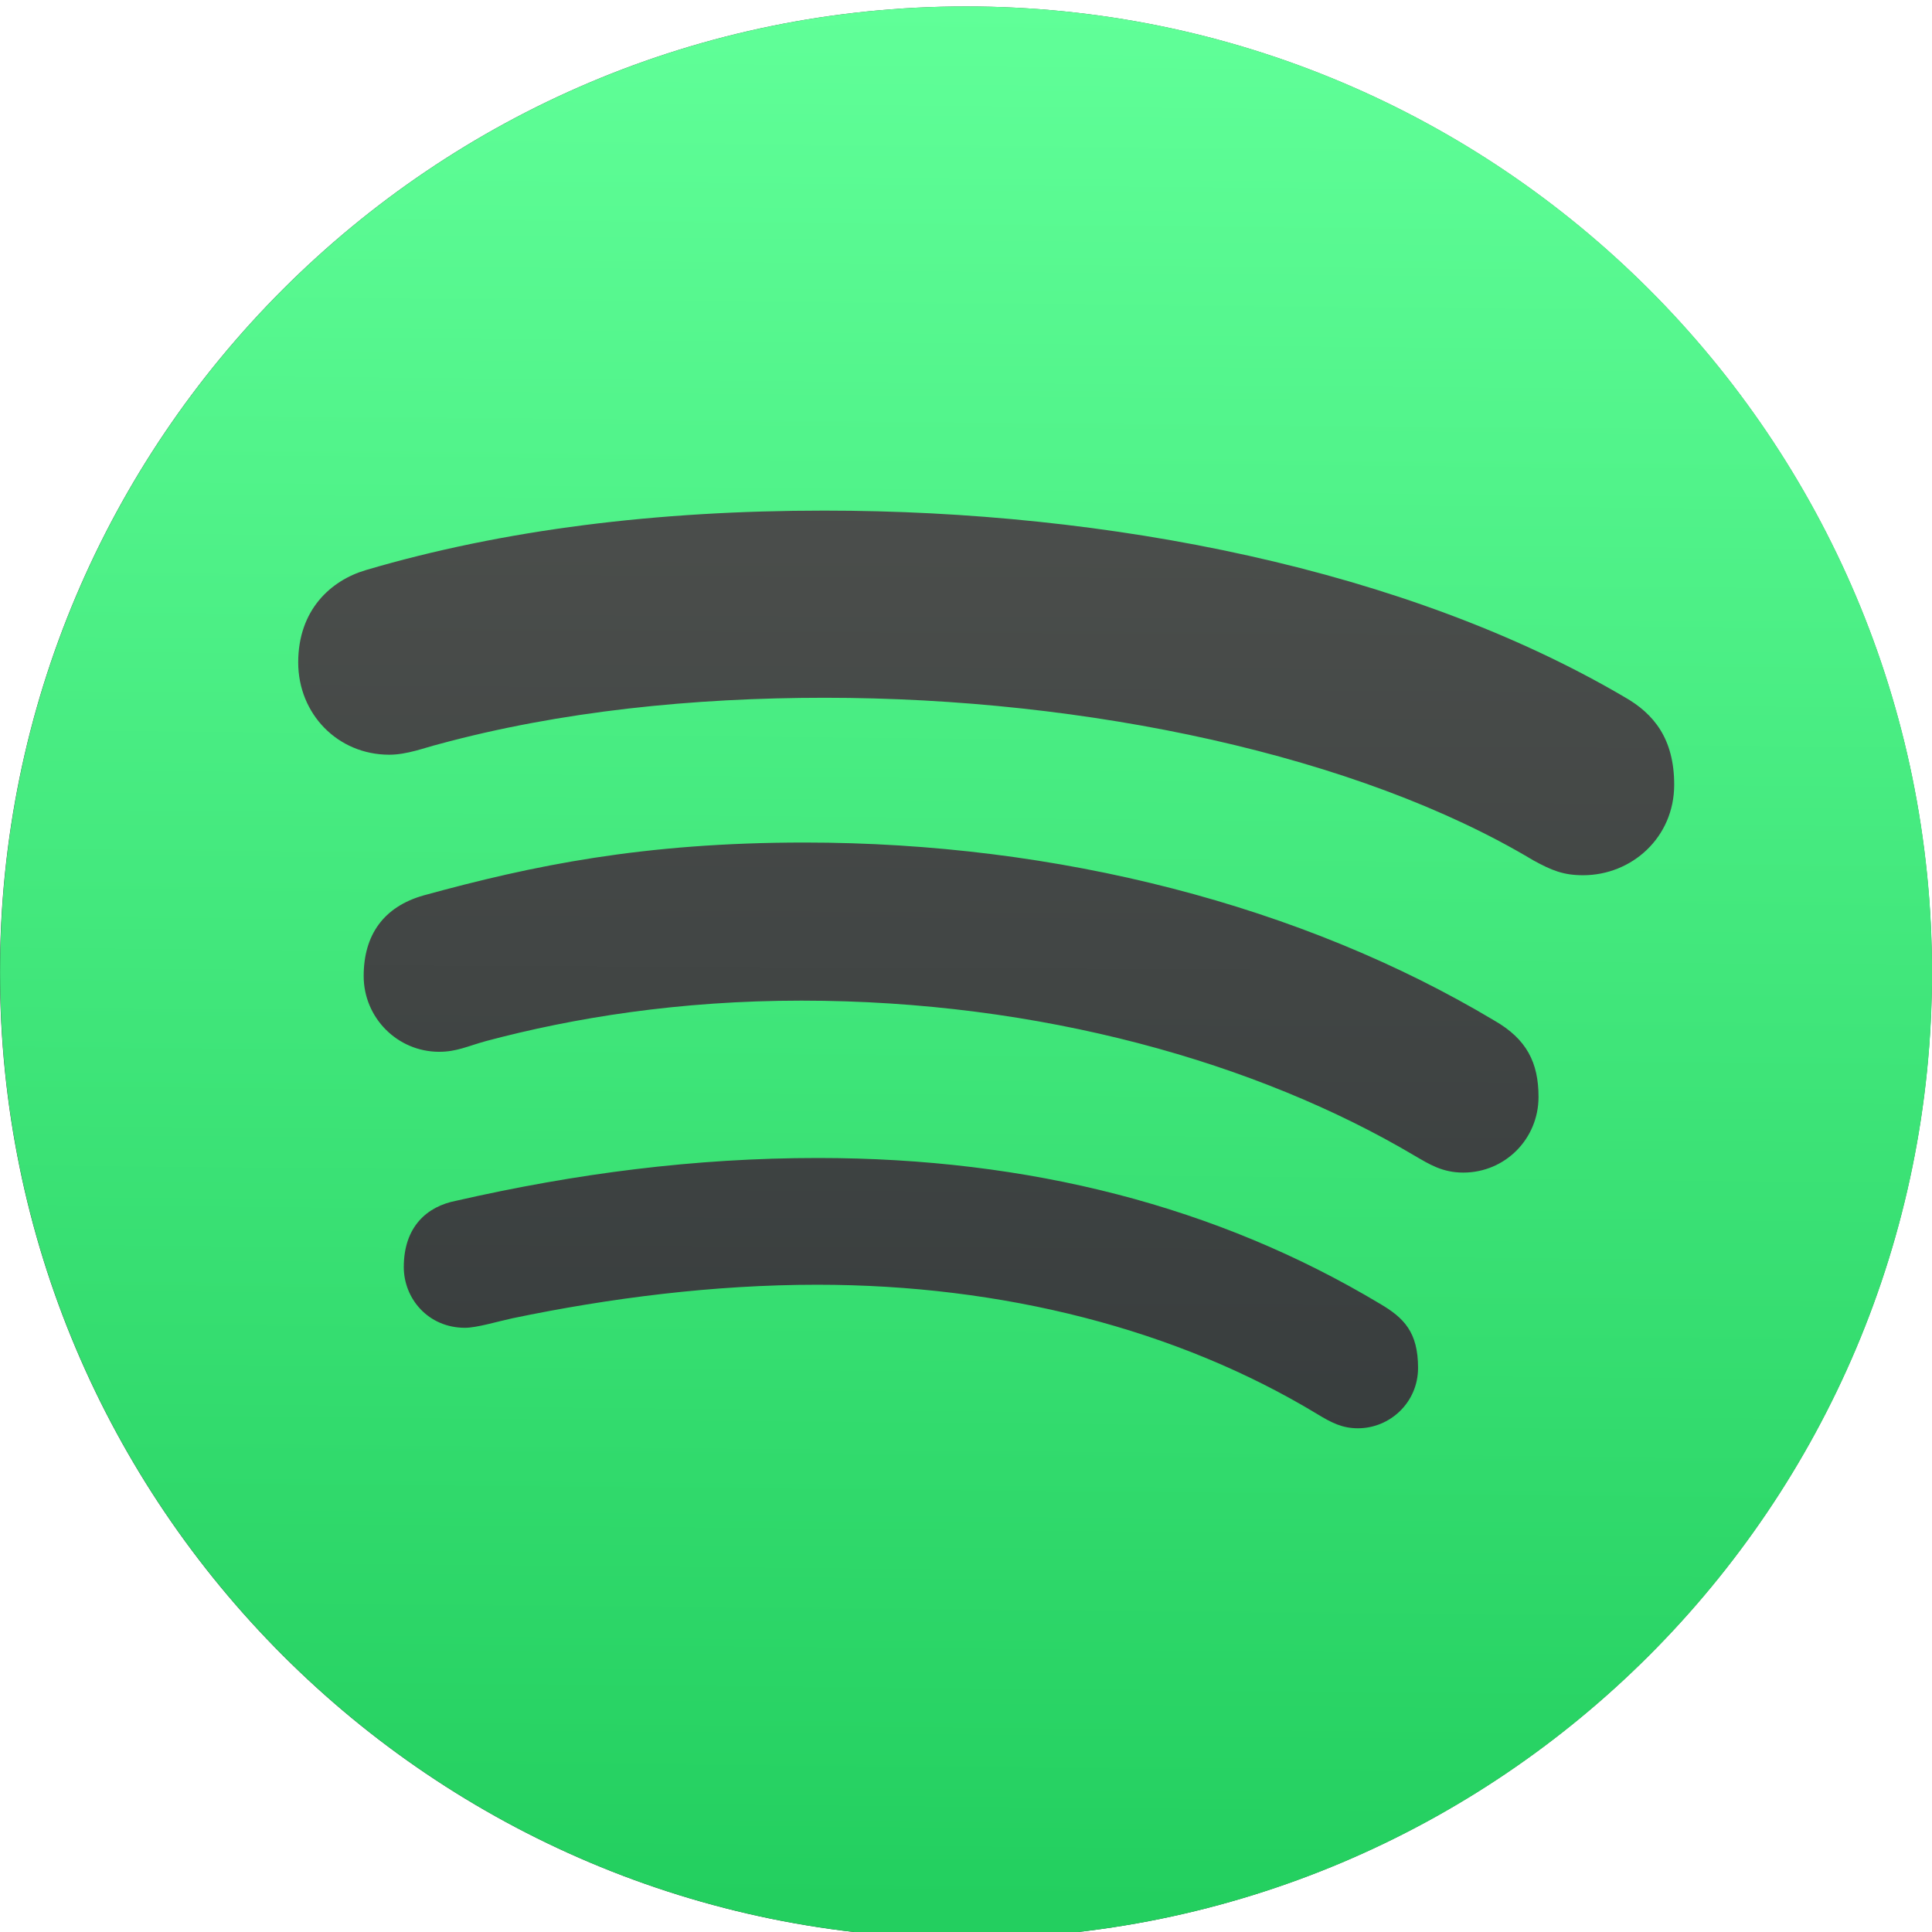
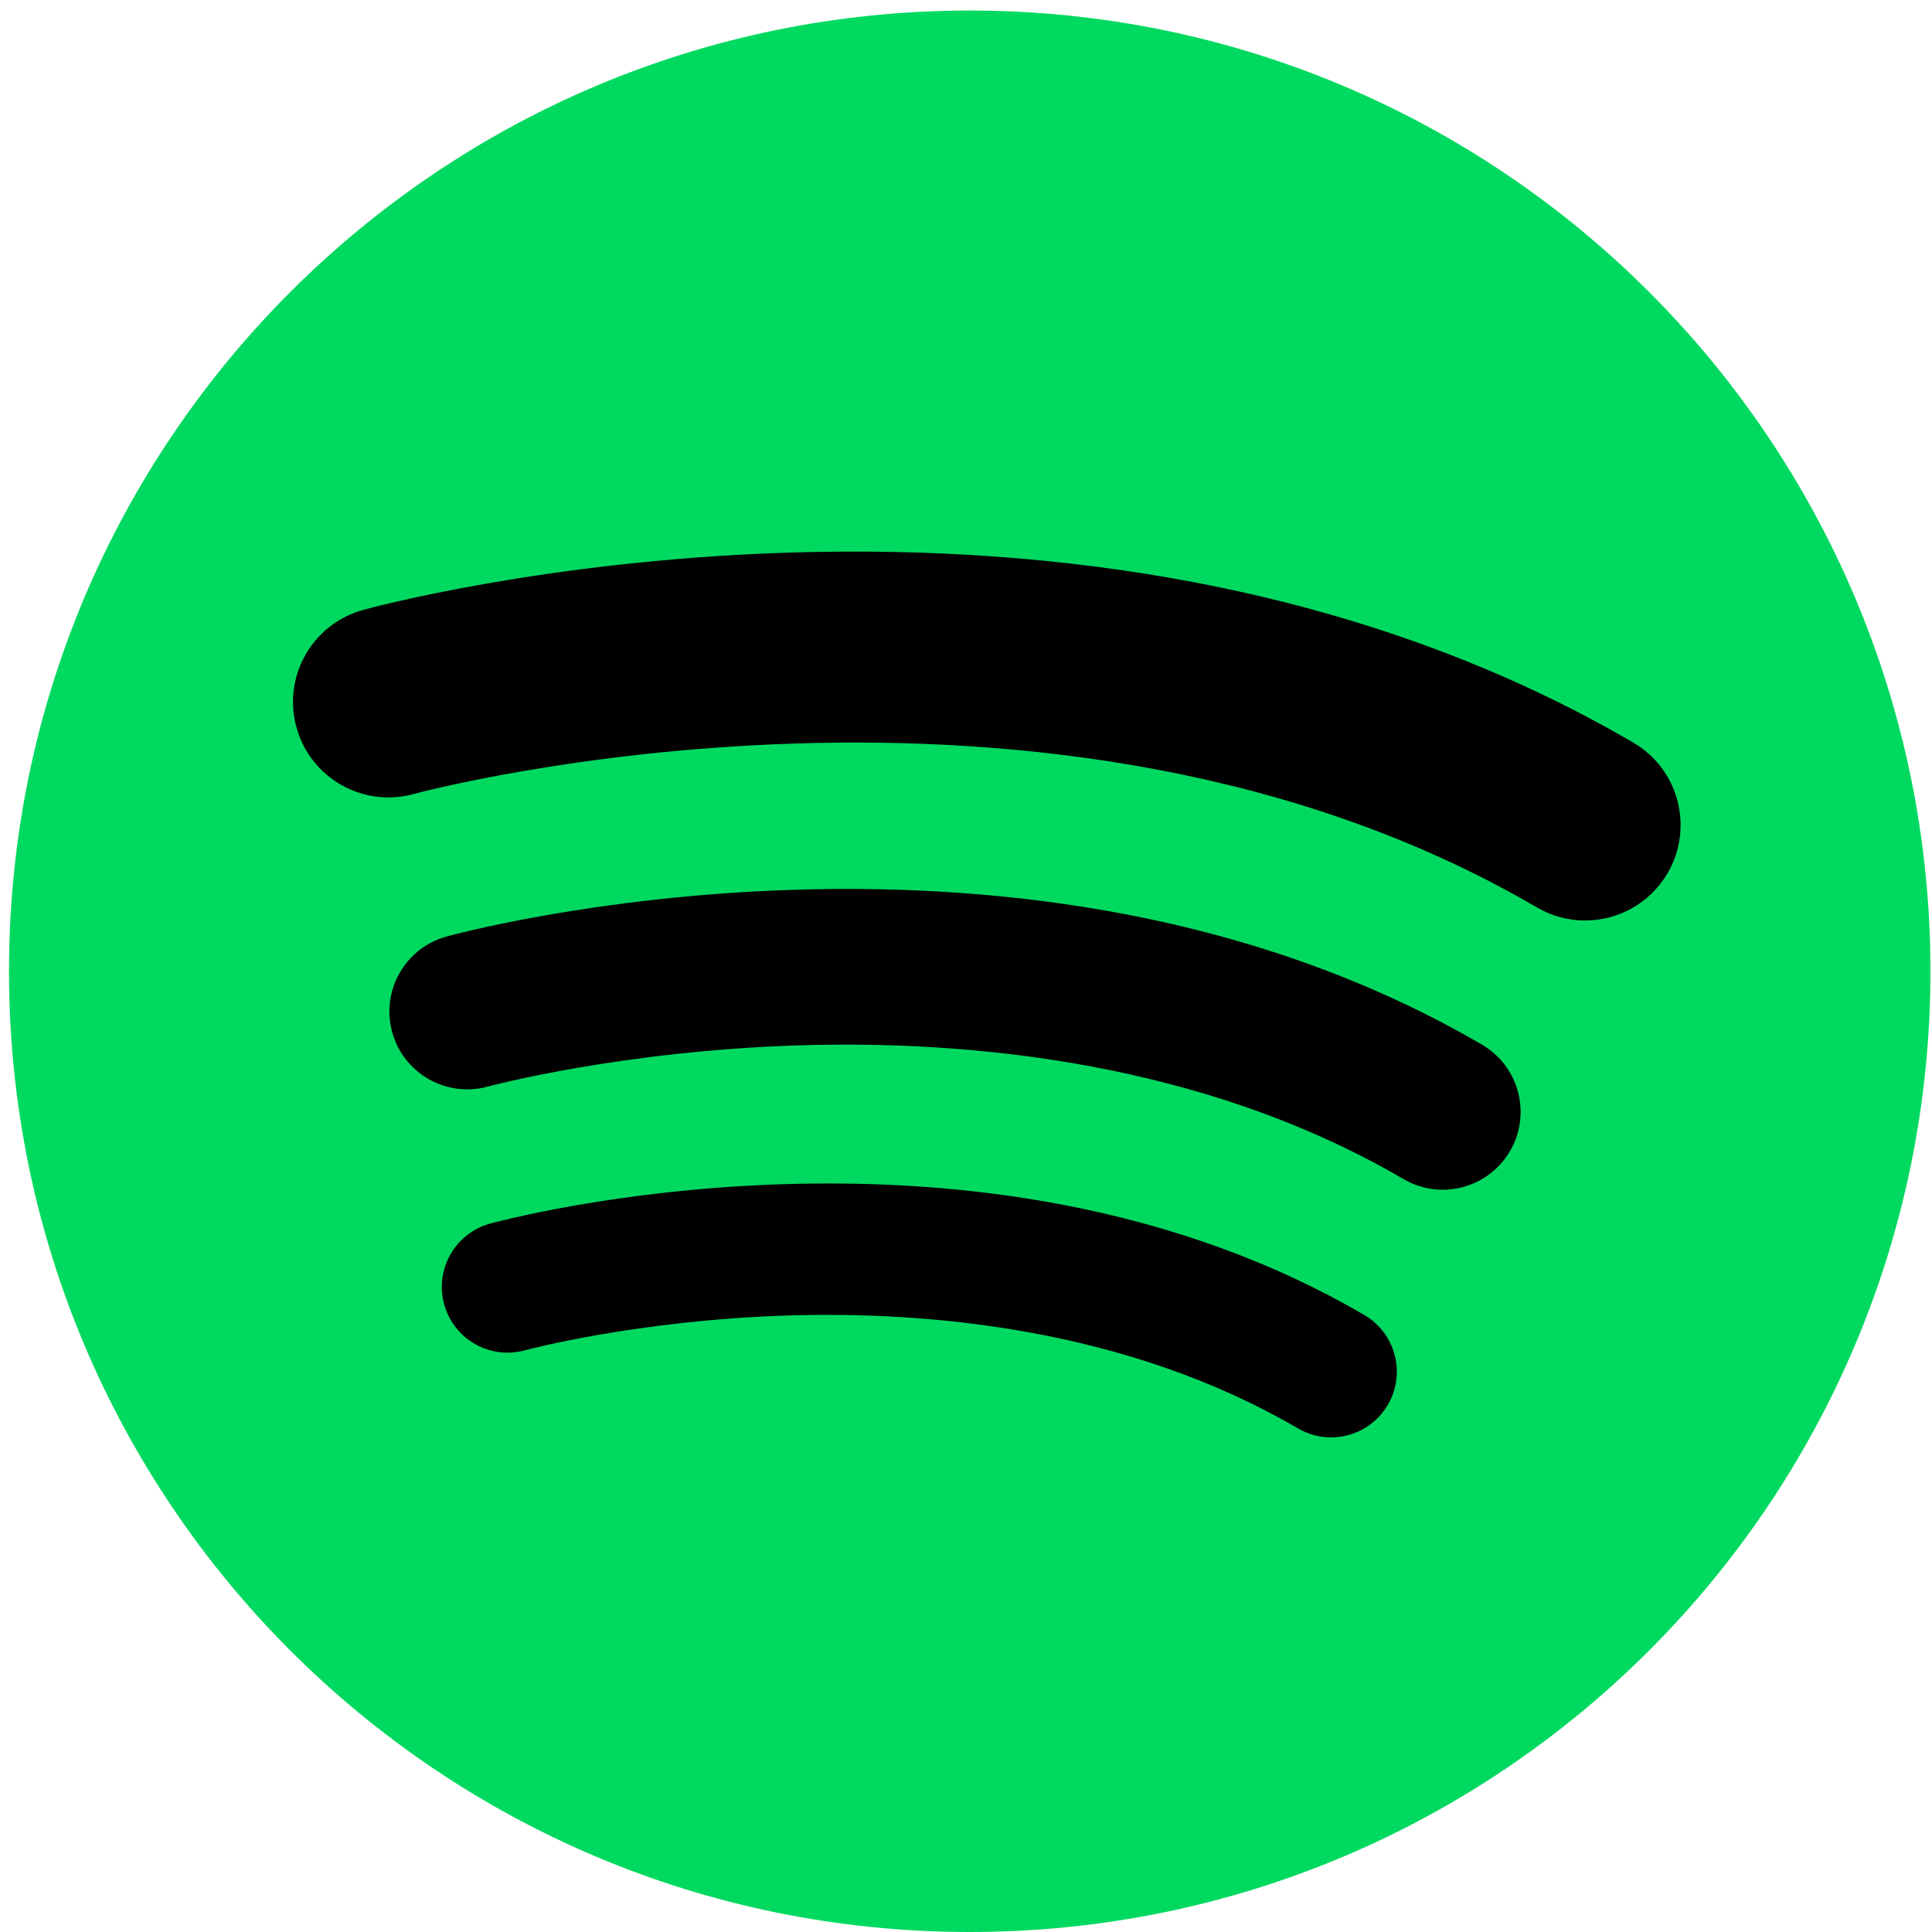
- <svg xmlns="http://www.w3.org/2000/svg" xmlns:ns2="http://www.openswatchbook.org/uri/2009/osb" xmlns:xlink="http://www.w3.org/1999/xlink" width="48" height="48" id="svg5453" version="1.1">
-   <defs id="defs5455">
-     <linearGradient id="linearGradient4232">
-       <stop style="stop-color:#3889e9;stop-opacity:1" offset="0" id="stop4234-0" />
-       <stop style="stop-color:#5ea5fb;stop-opacity:1" offset="1" id="stop4236" />
-     </linearGradient>
-     <linearGradient xlink:href="#linearGradient4232" id="linearGradient3426" x1="399.571" y1="545.798" x2="399.571" y2="517.798" gradientUnits="userSpaceOnUse" />
-     <style id="current-color-scheme" type="text/css">.ColorScheme-Text {
-         color:#31363b;
-       }
-       .ColorScheme-Background{
-         color:#eff0f1;
-       }
-       .ColorScheme-ViewText {
-         color:#31363b;
-       }
-       .ColorScheme-ViewBackground{
-         color:#fcfcfc;
-       }
-       .ColorScheme-ViewHover {
-         color:#3daee9;
-       }
-       .ColorScheme-ViewFocus{
-         color:#3daee9;
-       }
-       .ColorScheme-ButtonText {
-         color:#31363b;
-       }
-       .ColorScheme-ButtonBackground{
-         color:#eff0f1;
-       }
-       .ColorScheme-ButtonHover {
-         color:#3daee9;
-       }
-       .ColorScheme-ButtonFocus{
-         color:#3daee9;
-       }</style>
-     <style id="current-color-scheme-8" type="text/css">.ColorScheme-Text {
-         color:#31363b;
-       }
-       .ColorScheme-Background{
-         color:#eff0f1;
-       }
-       .ColorScheme-ViewText {
-         color:#31363b;
-       }
-       .ColorScheme-ViewBackground{
-         color:#fcfcfc;
-       }
-       .ColorScheme-ViewHover {
-         color:#3daee9;
-       }
-       .ColorScheme-ViewFocus{
-         color:#3daee9;
-       }
-       .ColorScheme-ButtonText {
-         color:#31363b;
-       }
-       .ColorScheme-ButtonBackground{
-         color:#eff0f1;
-       }
-       .ColorScheme-ButtonHover {
-         color:#3daee9;
-       }
-       .ColorScheme-ButtonFocus{
-         color:#3daee9;
-       }</style>
-     <style id="current-color-scheme-7" type="text/css">.ColorScheme-Text {
-         color:#31363b;
-       }
-       .ColorScheme-Background{
-         color:#eff0f1;
-       }
-       .ColorScheme-ViewText {
-         color:#31363b;
-       }
-       .ColorScheme-ViewBackground{
-         color:#fcfcfc;
-       }
-       .ColorScheme-ViewHover {
-         color:#3daee9;
-       }
-       .ColorScheme-ViewFocus{
-         color:#3daee9;
-       }
-       .ColorScheme-ButtonText {
-         color:#31363b;
-       }
-       .ColorScheme-ButtonBackground{
-         color:#eff0f1;
-       }
-       .ColorScheme-ButtonHover {
-         color:#3daee9;
-       }
-       .ColorScheme-ButtonFocus{
-         color:#3daee9;
-       }</style>
-     <linearGradient ns2:paint="gradient" id="linearGradient4207">
-       <stop id="stop3371" offset="0" style="stop-color:#3498db;stop-opacity:1;" />
-       <stop id="stop3373" offset="1" style="stop-color:#3498db;stop-opacity:0;" />
-     </linearGradient>
-     <style id="current-color-scheme-0" type="text/css">.ColorScheme-Text {
-         color:#31363b;
-       }
-       .ColorScheme-Background{
-         color:#eff0f1;
-       }
-       .ColorScheme-ViewText {
-         color:#31363b;
-       }
-       .ColorScheme-ViewBackground{
-         color:#fcfcfc;
-       }
-       .ColorScheme-ViewHover {
-         color:#3daee9;
-       }
-       .ColorScheme-ViewFocus{
-         color:#3daee9;
-       }
-       .ColorScheme-ButtonText {
-         color:#31363b;
-       }
-       .ColorScheme-ButtonBackground{
-         color:#eff0f1;
-       }
-       .ColorScheme-ButtonHover {
-         color:#3daee9;
-       }
-       .ColorScheme-ButtonFocus{
-         color:#3daee9;
-       }</style>
-     <style id="current-color-scheme-8-6" type="text/css">.ColorScheme-Text {
-         color:#31363b;
-       }
-       .ColorScheme-Background{
-         color:#eff0f1;
-       }
-       .ColorScheme-ViewText {
-         color:#31363b;
-       }
-       .ColorScheme-ViewBackground{
-         color:#fcfcfc;
-       }
-       .ColorScheme-ViewHover {
-         color:#3daee9;
-       }
-       .ColorScheme-ViewFocus{
-         color:#3daee9;
-       }
-       .ColorScheme-ButtonText {
-         color:#31363b;
-       }
-       .ColorScheme-ButtonBackground{
-         color:#eff0f1;
-       }
-       .ColorScheme-ButtonHover {
-         color:#3daee9;
-       }
-       .ColorScheme-ButtonFocus{
-         color:#3daee9;
-       }</style>
-     <style id="current-color-scheme-7-6" type="text/css">.ColorScheme-Text {
-         color:#31363b;
-       }
-       .ColorScheme-Background{
-         color:#eff0f1;
-       }
-       .ColorScheme-ViewText {
-         color:#31363b;
-       }
-       .ColorScheme-ViewBackground{
-         color:#fcfcfc;
-       }
-       .ColorScheme-ViewHover {
-         color:#3daee9;
-       }
-       .ColorScheme-ViewFocus{
-         color:#3daee9;
-       }
-       .ColorScheme-ButtonText {
-         color:#31363b;
-       }
-       .ColorScheme-ButtonBackground{
-         color:#eff0f1;
-       }
-       .ColorScheme-ButtonHover {
-         color:#3daee9;
-       }
-       .ColorScheme-ButtonFocus{
-         color:#3daee9;
-       }</style>
-     <style id="current-color-scheme-4" type="text/css">.ColorScheme-Text {
-         color:#31363b;
-       }
-       .ColorScheme-Background{
-         color:#eff0f1;
-       }
-       .ColorScheme-ViewText {
-         color:#31363b;
-       }
-       .ColorScheme-ViewBackground{
-         color:#fcfcfc;
-       }
-       .ColorScheme-ViewHover {
-         color:#3daee9;
-       }
-       .ColorScheme-ViewFocus{
-         color:#3daee9;
-       }
-       .ColorScheme-ButtonText {
-         color:#31363b;
-       }
-       .ColorScheme-ButtonBackground{
-         color:#eff0f1;
-       }
-       .ColorScheme-ButtonHover {
-         color:#3daee9;
-       }
-       .ColorScheme-ButtonFocus{
-         color:#3daee9;
-       }</style>
-     <style id="current-color-scheme-8-0" type="text/css">.ColorScheme-Text {
-         color:#31363b;
-       }
-       .ColorScheme-Background{
-         color:#eff0f1;
-       }
-       .ColorScheme-ViewText {
-         color:#31363b;
-       }
-       .ColorScheme-ViewBackground{
-         color:#fcfcfc;
-       }
-       .ColorScheme-ViewHover {
-         color:#3daee9;
-       }
-       .ColorScheme-ViewFocus{
-         color:#3daee9;
-       }
-       .ColorScheme-ButtonText {
-         color:#31363b;
-       }
-       .ColorScheme-ButtonBackground{
-         color:#eff0f1;
-       }
-       .ColorScheme-ButtonHover {
-         color:#3daee9;
-       }
-       .ColorScheme-ButtonFocus{
-         color:#3daee9;
-       }</style>
-     <style id="current-color-scheme-7-7" type="text/css">.ColorScheme-Text {
-         color:#31363b;
-       }
-       .ColorScheme-Background{
-         color:#eff0f1;
-       }
-       .ColorScheme-ViewText {
-         color:#31363b;
-       }
-       .ColorScheme-ViewBackground{
-         color:#fcfcfc;
-       }
-       .ColorScheme-ViewHover {
-         color:#3daee9;
-       }
-       .ColorScheme-ViewFocus{
-         color:#3daee9;
-       }
-       .ColorScheme-ButtonText {
-         color:#31363b;
-       }
-       .ColorScheme-ButtonBackground{
-         color:#eff0f1;
-       }
-       .ColorScheme-ButtonHover {
-         color:#3daee9;
-       }
-       .ColorScheme-ButtonFocus{
-         color:#3daee9;
-       }</style>
-     <linearGradient id="linearGradient3110">
-       <stop style="stop-color:#23cf5f;stop-opacity:1" offset="0" id="stop3112" />
-       <stop style="stop-color:#60ff98;stop-opacity:1" offset="1" id="stop3114" />
-     </linearGradient>
-     <linearGradient xlink:href="#linearGradient3110" id="linearGradient4240" x1="-863.693" y1="673.755" x2="-859.811" y2="250.228" gradientUnits="userSpaceOnUse" gradientTransform="translate(534.0824,-14.98381)" />
-     <linearGradient id="linearGradient4227">
-       <stop id="stop4229" style="stop-color:#2e3436;stop-opacity:1" offset="0" />
-       <stop id="stop4231" style="stop-color:#555753;stop-opacity:1" offset="1" />
-     </linearGradient>
-     <linearGradient xlink:href="#linearGradient4227" id="linearGradient4365" x1="-499.334" y1="478.747" x2="-152.44" y2="478.747" gradientUnits="userSpaceOnUse" />
-     <linearGradient xlink:href="#linearGradient4227" id="linearGradient4367" gradientUnits="userSpaceOnUse" x1="-317.253" y1="653.545" x2="-315.585" y2="302.492" />
-   </defs>
-   <g id="layer1" transform="translate(-384.5714,-499.798)">
-     <g id="g4207" transform="matrix(0.09021051,0,0,0.09021051,438.3362,482.0766)">
-       <g id="g4571" transform="matrix(1.204087,0,0,1.204087,-42.99542,-139.0382)">
-         <g transform="matrix(9.206295,0,0,9.206295,-4262.747,-3635.204)" id="layer1-5">
-           <g transform="matrix(0.09021051,0,0,0.09021051,438.3362,482.0766)" id="g4207-8">
-             <g transform="matrix(1.204087,0,0,1.204087,63.52082,-89.41129)" id="g4571-5">
-               <g transform="matrix(15.075,0,0,15.075,-6218.922,-8263.619)" id="layer1-9">
-                 <circle style="opacity:1;fill:url(#linearGradient3426);fill-opacity:1;stroke:none;stroke-width:4;stroke-miterlimit:4;stroke-dasharray:none;stroke-dashoffset:0;stroke-opacity:1" id="ellipse4233" cx="400.571" cy="531.798" r="0" />
-               </g>
-             </g>
-           </g>
-         </g>
-         <g style="display:inline" transform="matrix(9.206295,0,0,9.206295,-4388.458,-4368.38)" id="layer1-4" />
-         <g id="g5299" transform="translate(-14.07353,-2.010505)">
-           <g id="g4724" transform="matrix(0.9594637,0,0,0.9594637,-17.71079,32.81424)">
-             <g transform="translate(107.0692,39.91938)" id="g6482">
-               <g id="g4224" transform="translate(2.9510586e-6,-0.8787642)">
-                 <g transform="matrix(0.9482425,0,0,0.9482425,-4.646926,6.824388)" id="g5856" />
-                 <g id="g4222" transform="matrix(1.051075,0,0,1.051075,16.46024,-22.65007)">
-                   <g id="g5290" transform="matrix(1.016618,0,0,1.016618,5.289521,-7.418204)">
-                     <g style="fill:url(#linearGradient4365);fill-opacity:1.0;stroke:none;stroke-width:15.27;stroke-miterlimit:4;stroke-dasharray:none" transform="matrix(1.242537,0,0,1.242537,82.65145,-144.2327)" id="g4235">
-                       <circle style="opacity:1;fill:url(#linearGradient4367);fill-opacity:1;stroke:none;stroke-width:15.445;stroke-linecap:round;stroke-linejoin:round;stroke-miterlimit:4;stroke-dasharray:none;stroke-opacity:1" id="path4217" cx="-325.887" cy="478.747" r="173.447" />
-                       <g transform="matrix(8.797127,0,0,8.797127,-3865.87,-4050.798)" id="layer1-14" style="fill:url(#linearGradient4365);fill-opacity:1.0;stroke:none;stroke-width:1.736;stroke-miterlimit:4;stroke-dasharray:none">
-                         <g id="layer1-1" transform="matrix(1.678138,0,0,1.678138,-263.9189,-368.6503)" style="fill:url(#linearGradient4365);fill-opacity:1.0;stroke:none;stroke-width:1.034;stroke-miterlimit:4;stroke-dasharray:none">
-                           <path d="" style="opacity:1;fill:url(#linearGradient4365);fill-opacity:1.0;stroke:none;stroke-width:1.034;stroke-linecap:round;stroke-linejoin:round;stroke-miterlimit:4;stroke-dasharray:none;stroke-opacity:1" id="path4693" r="13.408" cy="526.612" cx="396.619" />
-                         </g>
-                         <g style="fill:url(#linearGradient4365);fill-opacity:1.0;stroke:none;stroke-width:1.591;stroke-miterlimit:4;stroke-dasharray:none" id="layer1-8" transform="matrix(1.090726,0,0,1.090726,-87.78323,-57.81163)" />
-                       </g>
-                     </g>
-                     <path id="path3101" d="m -322.24,235.113 c -119.024,0 -215.514,96.483 -215.514,215.51 0,119.026 96.49,215.519 215.514,215.519 119.024,0 215.514,-96.492 215.514,-215.519 0,-119.027 -96.49,-215.51 -215.514,-215.51 z m -31.623,112.48 c 63.282,0 129.864,13.018 178.498,41.583 6.555,3.713 11.105,9.311 11.105,19.573 0,11.748 -9.443,20.191 -20.327,20.191 -4.388,0 -6.991,-1.067 -11.105,-3.32 -39.009,-23.391 -99.544,-36.272 -158.089,-36.272 -29.224,0 -58.905,2.972 -86.093,10.35 -3.131,0.788 -7.089,2.356 -11.05,2.356 -11.497,0 -20.318,-9.096 -20.318,-20.591 0,-11.712 7.259,-18.287 15.089,-20.6 30.721,-9.051 65.013,-13.27 102.291,-13.27 z m -4.393,74.053 c 56.411,0 110.983,14.05 153.887,39.728 7.193,4.124 9.841,9.362 9.841,17.035 0,9.332 -7.429,16.871 -16.798,16.871 -4.676,0 -7.618,-1.89 -10.796,-3.738 -35.057,-20.805 -83.645,-34.625 -136.852,-34.625 -27.289,0 -50.844,3.821 -70.341,9.013 -4.2,1.156 -6.555,2.401 -10.486,2.401 -9.269,0 -16.835,-7.553 -16.835,-16.899 0,-9.165 4.445,-15.475 13.406,-17.999 24.226,-6.654 48.966,-11.787 84.974,-11.787 z m 2.956,70.378 c 47.16,0 89.19,10.819 125.356,32.497 5.383,3.143 8.54,6.354 8.54,14.325 0,7.769 -6.318,13.479 -13.406,13.479 -3.485,0 -5.863,-1.209 -9.122,-3.192 -31.234,-18.898 -70.179,-28.832 -111.513,-28.832 -23.06,0 -46.269,2.957 -67.976,7.476 -3.53,0.766 -7.972,2.129 -10.623,2.129 -8.184,0 -13.643,-6.501 -13.643,-13.543 0,-9.056 5.225,-13.565 11.723,-14.807 26.619,-6.066 53.129,-9.532 80.663,-9.532 z" style="fill:url(#linearGradient4240);fill-opacity:1;stroke:none" />
-                   </g>
-                   <g transform="matrix(9.128987,0,0,9.128987,-846.2162,-9095.717)" id="layer1-40" />
-                 </g>
-               </g>
-             </g>
-           </g>
-         </g>
-       </g>
-     </g>
-   </g>
+ <svg xmlns="http://www.w3.org/2000/svg" version="1.1" id="Layer_1" x="0px" y="0px" viewBox="0 0 430 430" xml:space="preserve" width="430" height="430">
+   <defs id="defs37" />
+   <circle id="circle3730" cy="218.004" cx="213.831" style="stroke-width:4.2" r="210" />
+   <path style="fill:#00d95f" d="M 215.826,2.348 C 97.733,2.348 2,98.081 2,216.174 c 0,118.093 95.733,213.826 213.826,213.826 118.093,0 213.826,-95.733 213.826,-213.826 C 429.652,98.081 333.919,2.348 215.826,2.348 Z m 93.06,310.32 c -2.719,4.652 -7.612,7.246 -12.638,7.247 -2.506,0 -5.044,-0.645 -7.364,-2 -38.425,-22.456 -82.815,-26.065 -113.295,-25.138 -33.763,1.027 -58.523,7.692 -58.769,7.76 -7.783,2.126 -15.826,-2.454 -17.961,-10.236 -2.134,-7.781 2.43,-15.819 10.209,-17.962 1.116,-0.307 27.76,-7.544 64.811,-8.766 21.824,-0.72 42.834,0.801 62.438,4.52 24.83,4.71 47.48,12.978 67.322,24.574 6.973,4.074 9.321,13.03 5.247,20.001 z m 27.184,-56.459 c -3.22,5.511 -9.016,8.583 -14.97,8.584 -2.968,0 -5.975,-0.763 -8.723,-2.369 -45.514,-26.6 -98.097,-30.873 -134.2,-29.776 -39.994,1.217 -69.323,9.112 -69.614,9.192 -9.217,2.515 -18.746,-2.906 -21.275,-12.124 -2.528,-9.218 2.879,-18.738 12.093,-21.277 1.322,-0.364 32.882,-8.937 76.77,-10.384 25.853,-0.852 50.739,0.949 73.96,5.354 29.412,5.58 56.241,15.373 79.744,29.108 8.26,4.826 11.042,15.434 6.215,23.692 z m 16.711,-51.335 c -3.641,0 -7.329,-0.936 -10.7,-2.906 -108.207,-63.238 -248.572,-25.643 -249.977,-25.255 -11.313,3.117 -23.008,-3.527 -26.124,-14.839 -3.117,-11.312 3.527,-23.008 14.839,-26.124 1.621,-0.447 40.333,-10.962 94.166,-12.737 31.713,-1.044 62.237,1.164 90.72,6.567 36.077,6.844 68.987,18.856 97.815,35.704 10.13,5.92 13.543,18.931 7.623,29.061 -3.95,6.76 -11.059,10.529 -18.362,10.529 z" id="path2" />
</svg>
